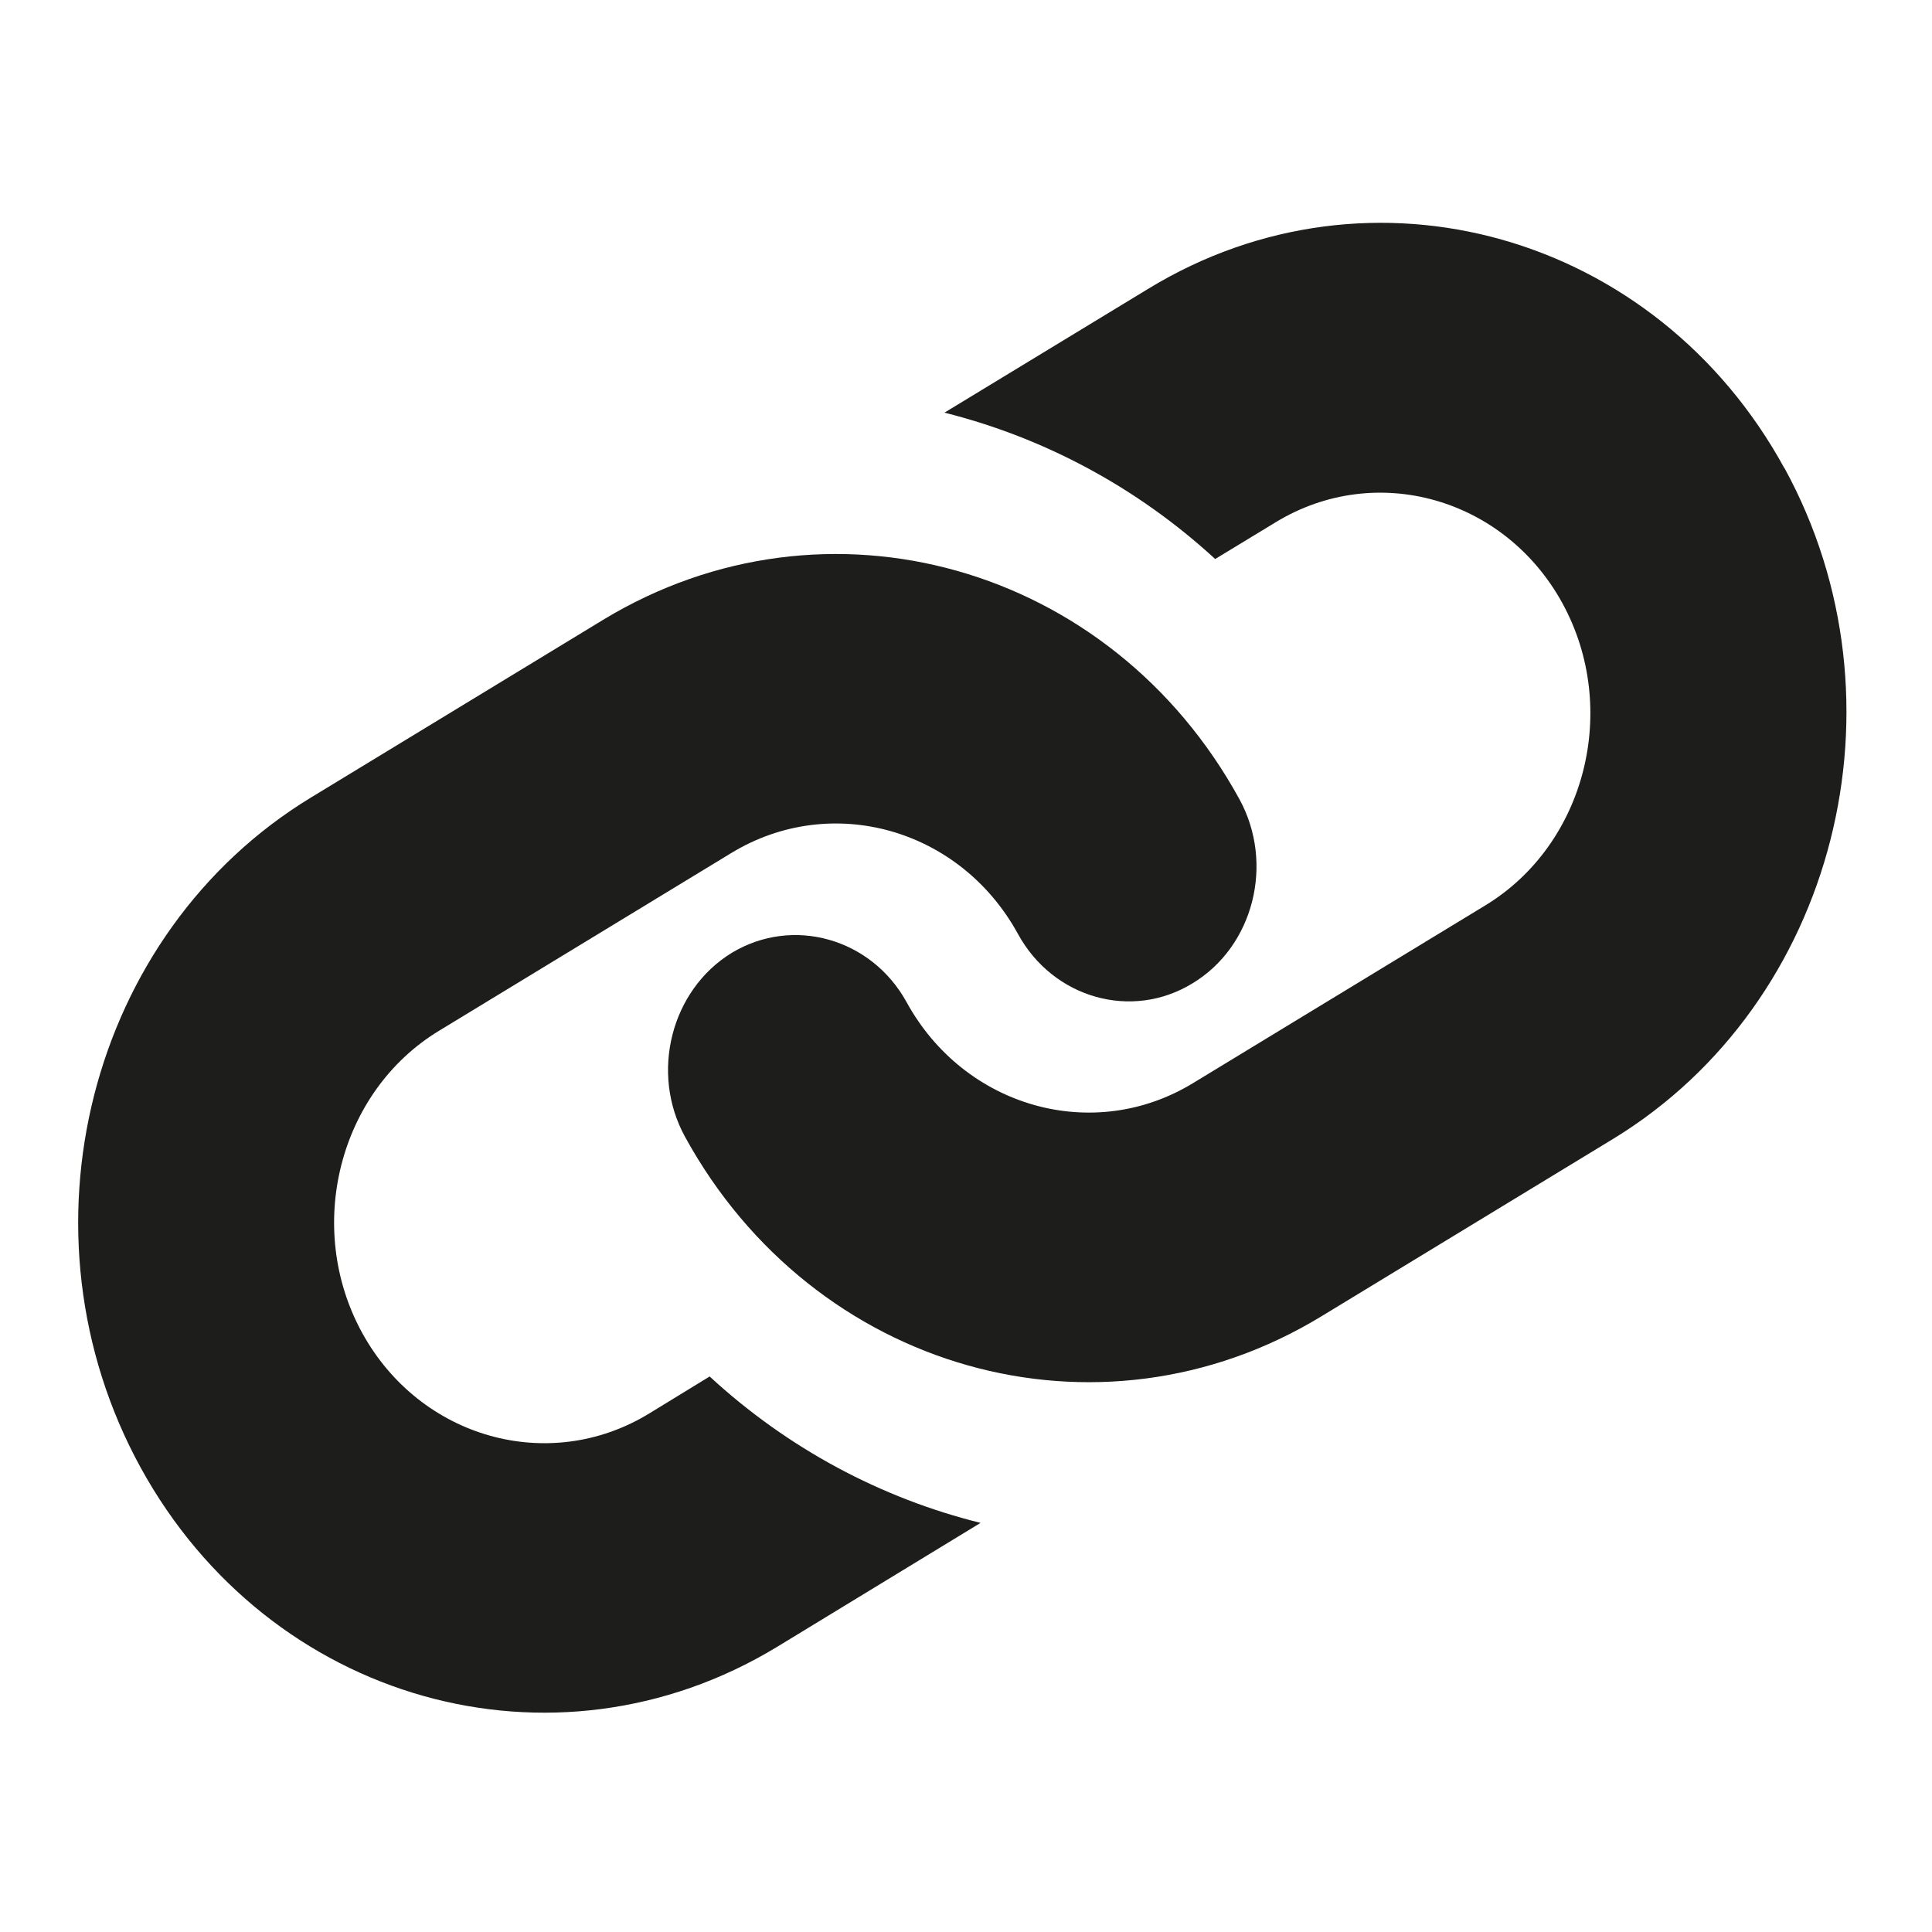
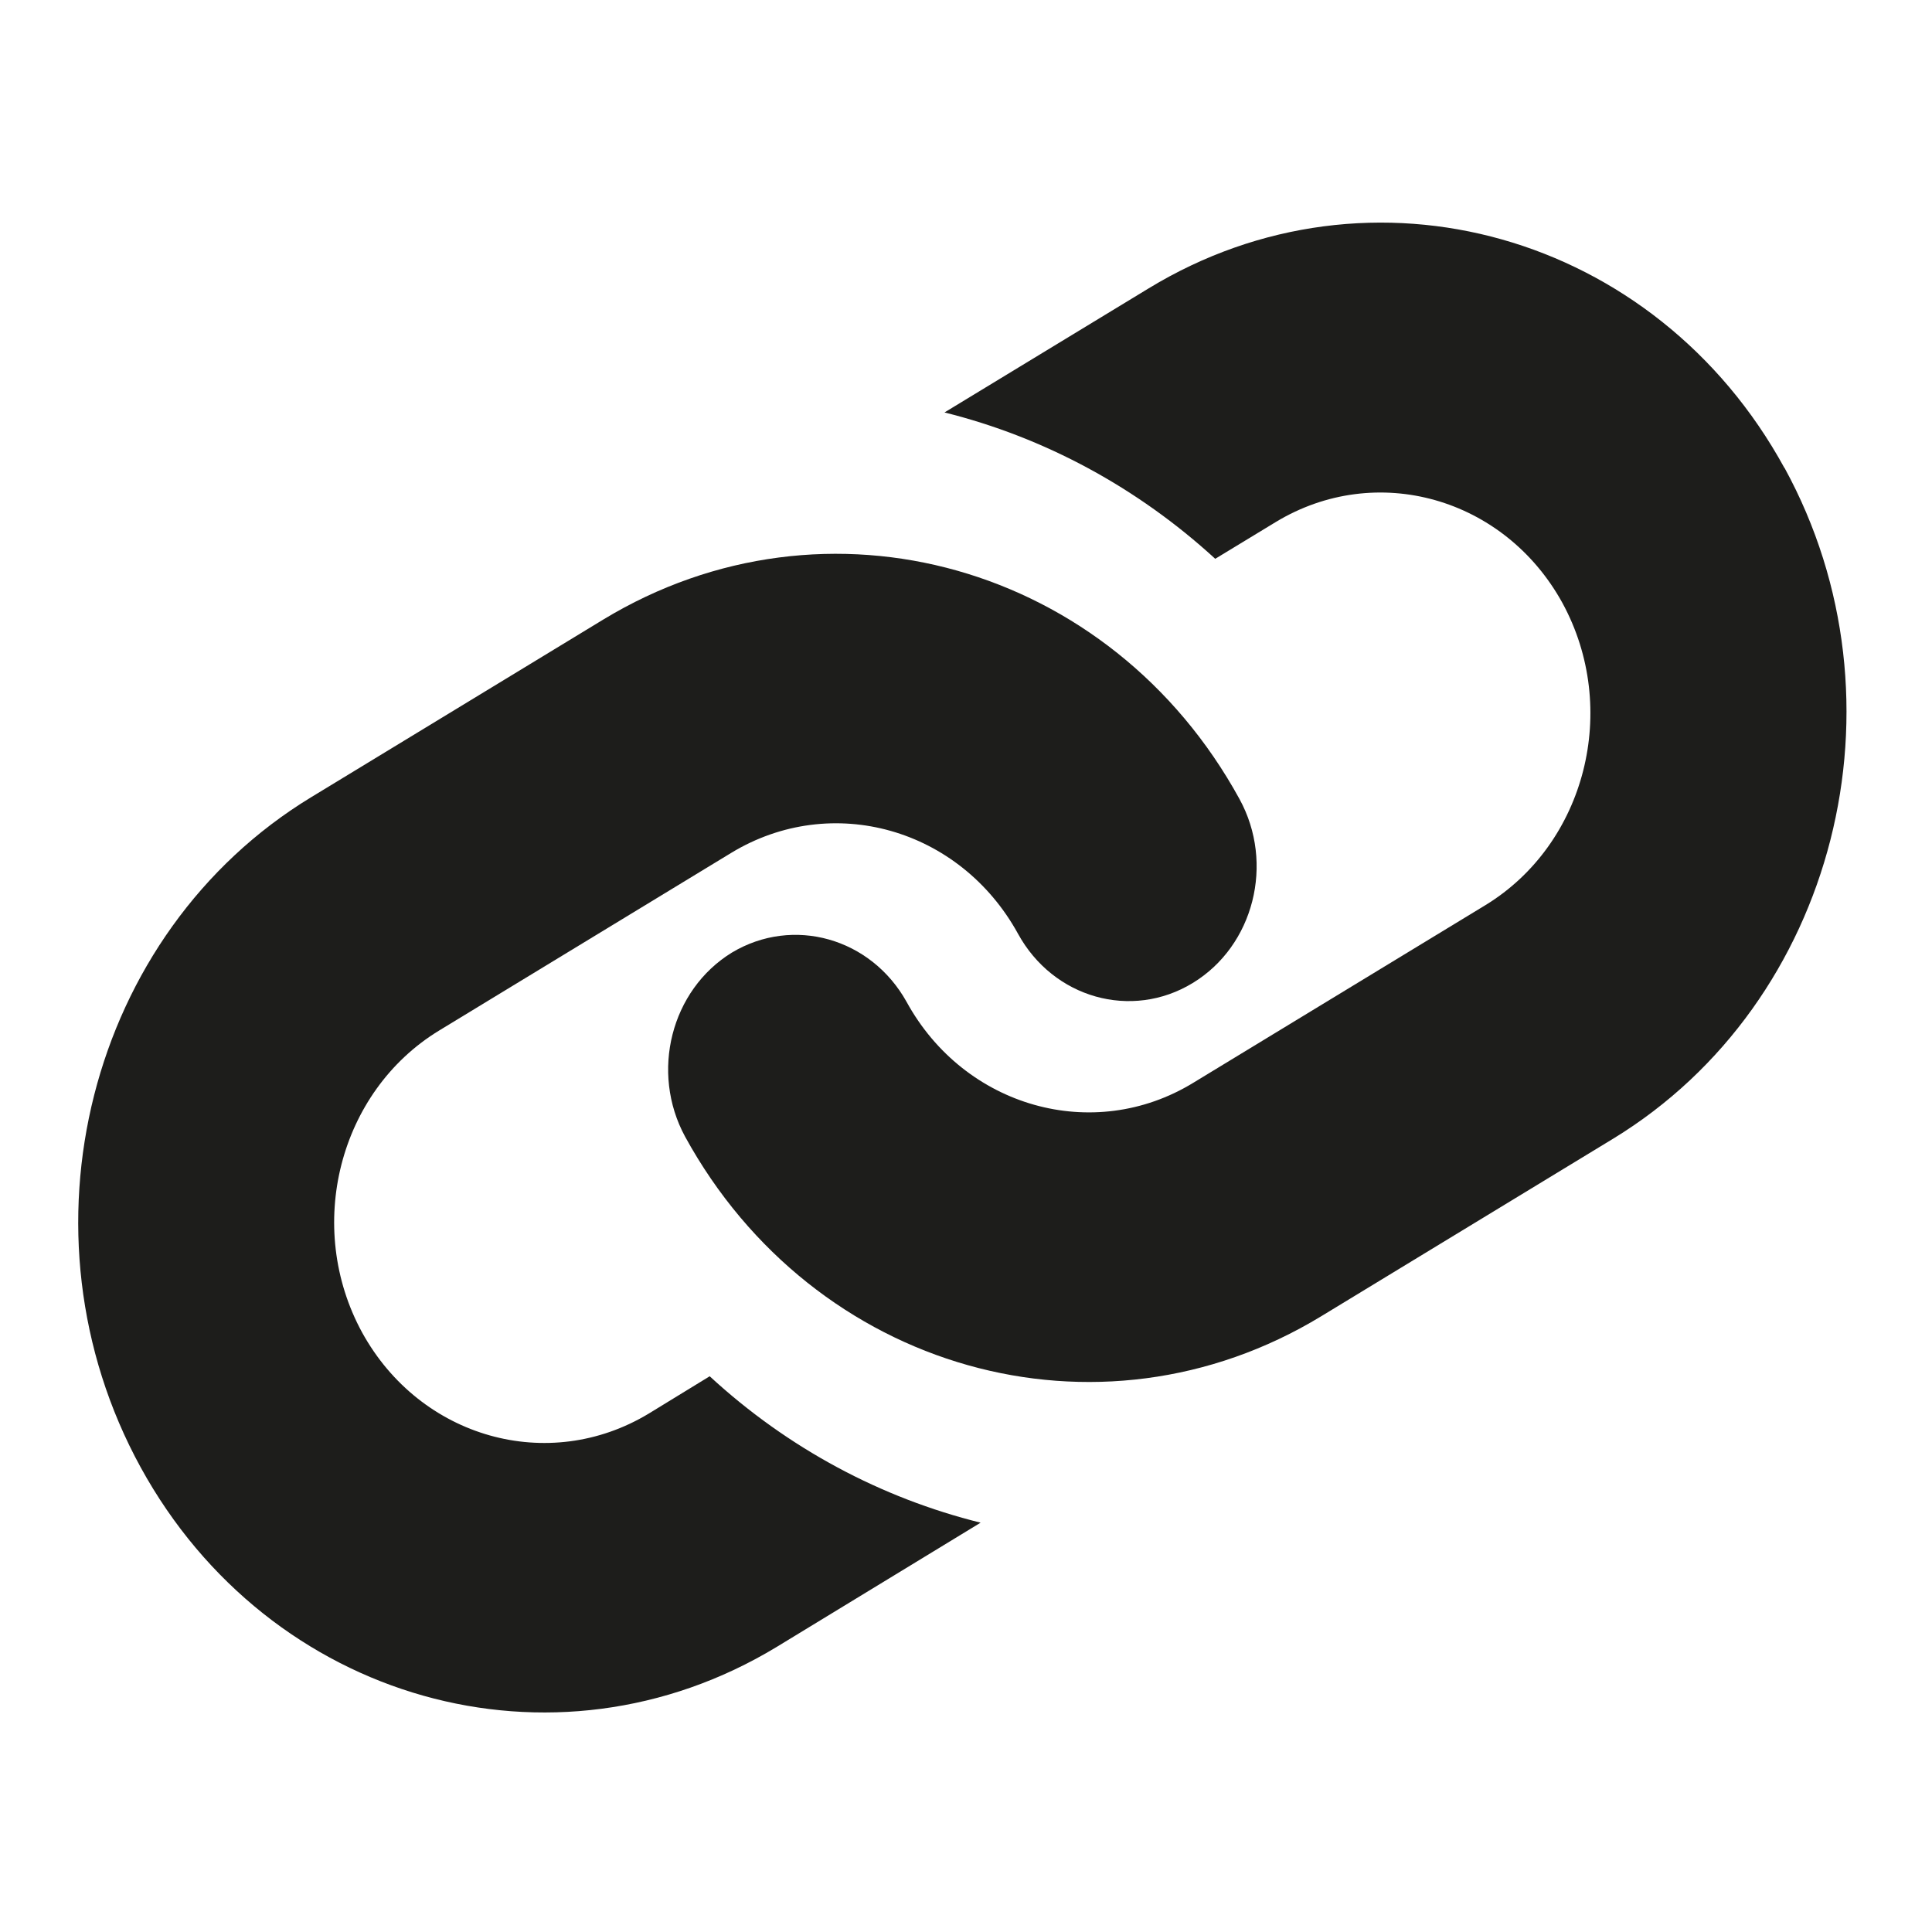
- <svg xmlns="http://www.w3.org/2000/svg" xmlns:ns2="http://www.openswatchbook.org/uri/2009/osb" xmlns:xlink="http://www.w3.org/1999/xlink" version="1.1" x="0px" y="0px" width="64" height="64" viewBox="0 0 64 64" enable-background="new 0 0 780 650" xml:space="preserve" id="svg4433">
-   <defs id="defs5885">
-     <linearGradient gradientUnits="userSpaceOnUse" gradientTransform="translate(0,796.7244)" id="linearGradient29998" xlink:href="#linearGradient19282" />
-     <linearGradient gradientUnits="userSpaceOnUse" gradientTransform="translate(0,796.7244)" id="linearGradient29996" xlink:href="#linearGradient19282" />
-     <linearGradient gradientUnits="userSpaceOnUse" gradientTransform="translate(0,796.7244)" id="linearGradient29994" xlink:href="#linearGradient19282" />
-     <linearGradient gradientTransform="matrix(0,0,0,0,-5766.093,-16534.877)" ns2:paint="solid" id="linearGradient19282">
-       <stop id="stop19284" offset="0" style="stop-color:#666666;stop-opacity:1;" />
+ <svg xmlns="http://www.w3.org/2000/svg" xmlns:ns1="http://www.openswatchbook.org/uri/2009/osb" xmlns:xlink="http://www.w3.org/1999/xlink" xml:space="preserve" width="64" height="64">
+   <defs>
+     <linearGradient ns1:paint="solid" id="a" gradientTransform="matrix(0 0 0 0 -5766.093 -16534.877)">
+       <stop offset="0" style="stop-color:#666;stop-opacity:1" />
    </linearGradient>
-     <clipPath id="clipPath980">
-       <path id="path982" d="m 5.389,28.193 21.808,0 0,-24.329 -21.808,0 0,24.329 z" />
-     </clipPath>
-     <clipPath id="clipPath46">
-       <path id="path48" d="M 0,32 32,32 32,0 0,0 0,32 z" />
-     </clipPath>
-     <clipPath id="clipPath980-5">
-       <path id="path982-0" d="m 5.389,28.193 21.808,0 0,-24.329 -21.808,0 0,24.329 z" />
-     </clipPath>
-     <clipPath id="clipPath46-9">
-       <path id="path48-0" d="M 0,32 32,32 32,0 0,0 0,32 z" />
-     </clipPath>
  </defs>
-   <g id="Notification" transform="translate(-465.462,-385.4034)" />
-   <g id="g3264" transform="matrix(1.614329,0.4556837,-0.4325581,1.700635,-1801.591,-1292.526)">
-     <path id="path3266" d="m 1267.69,429.467 c -3.598,-3.604 -9.449,-3.604 -13.049,0.002 l -3.301,3.299 c 2.02,-0.057 4.047,0.365 5.896,1.271 l 0.98,-0.979 c 1.618,-1.62 4.26,-1.62 5.881,-10e-4 1.621,1.621 1.621,4.265 0,5.887 l -4.73,4.729 c -1.614,1.621 -4.262,1.62 -5.883,-0.001 -0.984,-0.979 -2.594,-0.979 -3.584,0.001 -0.984,0.989 -0.984,2.604 0,3.585 3.604,3.604 9.451,3.604 13.055,0 l 4.729,-4.729 c 3.597,-3.611 3.597,-9.471 0.01,-13.064 z" style="fill:#1d1d1b" />
-     <path id="path3268" d="m 1250.553,452.48 c -1.619,1.616 -4.258,1.616 -5.879,0 -1.623,-1.621 -1.623,-4.266 0,-5.886 l 4.729,-4.729 c 1.621,-1.621 4.264,-1.621 5.883,0 0.988,0.99 2.604,0.99 3.584,0 0.988,-0.983 0.988,-2.595 0,-3.585 -3.6,-3.603 -9.439,-3.602 -13.053,0.001 l -4.729,4.729 c -3.605,3.603 -3.605,9.45 0,13.054 3.6,3.599 9.439,3.599 13.051,0 l 3.299,-3.304 c -2.02,0.062 -4.047,-0.36 -5.9,-1.271 l -0.985,0.991 z" style="fill:#1d1d1b" />
-   </g>
-   <g transform="translate(-662.4882,379.4143)" id="zoom-original">
-     <g transform="matrix(0.996399,0,0,1,95.08523,-222.9354)" id="zoom_1_to_1">
-       <use xlink:href="#g5796" transform="matrix(1,0,0,0.997925,-0.04089,0.477615)" x="0" y="0" id="use5816" width="1250" height="1250" />
-     </g>
-   </g>
-   <g transform="matrix(0.9921895,0,0,1,-661.1515,379.9768)" id="zoom-half-size">
-     <use xlink:href="#g5796" height="1250" width="1250" id="use5818" y="0" x="0" transform="matrix(0.996399,0,0,0.997925,95.04449,-202.4578)" />
-   </g>
-   <g id="g11074" transform="matrix(1,0,0,0.9980195,-637.9882,-101.3717)" />
-   <g id="g11109" transform="translate(-637.9882,-122.4479)" />
-   <g id="g11198" transform="translate(-637.9882,-122.4479)" />
-   <g id="g11329" transform="translate(-617.9882,-122.4479)" />
-   <g id="zoom-fit-selection" transform="translate(-660.9882,-102.9479)">
-     <g transform="translate(0,20)" id="g11156">
-       <g transform="translate(0,19.96825)" id="g11158">
-         <g transform="matrix(1,0,0,0.9980195,0,21.07621)" id="g11160" />
-       </g>
-     </g>
-   </g>
-   <g id="g11563" transform="translate(-660.9882,-62.94787)">
-     <g id="g11565">
-       <g id="g11567" transform="translate(0,20)">
-         <g id="g11569" transform="translate(0,19.96825)">
-           <g id="g11571" transform="matrix(1,0,0,0.9980195,0,21.07621)" />
-         </g>
-       </g>
-     </g>
-   </g>
-   <g id="g11647" transform="translate(-574.9882,-22.44787)" />
-   <g transform="matrix(-1,0,0,1,-535.9882,-22.44787)" id="g11659" />
-   <rect style="opacity:0.3;fill:url(#linearGradient19282);fill-opacity:1;stroke:none" id="rect19405" width="0" height="1" x="-519.988" y="494.914" ry="0" />
-   <g id="g39728" transform="translate(-637.9882,-122.4479)" />
-   <g transform="translate(-1033.645,204.5706)" id="g39833" />
-   <use transform="translate(-405.0161,532.3802)" x="0" y="0" id="use5704" width="1250" height="1250" xlink:href="#rect4442" />
-   <g style="fill:none" transform="matrix(0.9001378,0,0,0.8929798,-756.032,405.9391)" id="g14408" />
-   <use x="0" y="0" id="use4586" transform="matrix(0.692914,0,0,0.7095337,-721.8023,232.5381)" width="1250" height="1250" xlink:href="#g5772" />
-   <use x="0" y="0" id="use4586-2" transform="matrix(0.695835,0,0,0.741921,-737.8081,227.1243)" width="1250" height="1250" xlink:href="#g5772" />
-   <use transform="matrix(0.695835,0,0,0.741921,-693.8081,224.6243)" x="0" y="0" id="use4589" width="1250" height="1250" xlink:href="#g5772" />
-   <use transform="matrix(0.6289752,0,0,1.162431,-619.049,122.4024)" x="0" y="0" id="use4592" width="1250" height="1250" xlink:href="#g5772" />
-   <use transform="translate(134.0216,251.216)" x="0" y="0" id="use3738" width="1250" height="1250" xlink:href="#rect10675" />
-   <use transform="translate(134.988,267.9385)" x="0" y="0" id="use4635" width="1250" height="1250" xlink:href="#use5758" />
-   <use transform="translate(130.9731,191.8608)" x="0" y="0" id="use9872" width="1250" height="1250" xlink:href="#g6043" />
-   <use height="1250" width="1250" id="use10185" y="0" x="0" transform="translate(176.0049,252.1625)" xlink:href="#rect10675" />
-   <use transform="translate(164.0049,264.1625)" x="0" y="0" id="use10187" width="1250" height="1250" xlink:href="#rect10675" />
-   <use transform="translate(150.0216,185.8186)" x="0" y="0" id="use9872-0" width="1250" height="1250" xlink:href="#g6043" />
-   <use height="1250" width="1250" id="use10185-8" y="0" x="0" transform="translate(195.0534,246.1203)" xlink:href="#rect10675" />
-   <use transform="translate(183.0534,258.1203)" x="0" y="0" id="use10187-8" width="1250" height="1250" xlink:href="#rect10675" />
-   <use style="stroke:url(#linearGradient19282);stroke-opacity:1" height="1250" width="1250" transform="matrix(1.137742,0,0,1.13997,-57.31126,255.7699)" id="use5845-6" y="0" x="0" xlink:href="#use5756-0-3" />
-   <use style="stroke:url(#linearGradient19282);stroke-opacity:1" height="1250" width="1250" transform="matrix(1.137742,0,0,1.13997,-62.31095,262.9983)" id="use5845-6-1" y="0" x="0" xlink:href="#use5756-0-3" />
-   <use style="stroke:url(#linearGradient19282);stroke-opacity:1" height="1250" width="1250" transform="matrix(1.137742,0,0,1.13997,-49.7182,266.6486)" id="use5845-6-1-9" y="0" x="0" xlink:href="#use5756-0-3" />
-   <g id="g31444" transform="translate(-510.9882,271.0521)">
-     <g transform="translate(0,20)" id="g31446">
-       <g transform="translate(0,19.96825)" id="g31448">
-         <g transform="matrix(1,0,0,0.9980195,0,21.07621)" id="g31450" />
-       </g>
-     </g>
-   </g>
-   <text xml:space="preserve" style="font-size:40px;font-style:normal;font-weight:normal;line-height:125%;letter-spacing:0px;word-spacing:0px;fill:#000000;fill-opacity:1;stroke:none;font-family:Sans" x="-911.988" y="627.914" id="text19288">
-     <tspan x="-911.988" y="627.914" id="tspan19292" />
-   </text>
+   <path d="M1267.69 429.467c-3.598-3.604-9.449-3.604-13.049.002l-3.301 3.299a12.59 12.59 0 0 1 5.896 1.271l.98-.979a4.167 4.167 0 0 1 5.881-.001 4.171 4.171 0 0 1 0 5.887l-4.73 4.729c-1.614 1.621-4.262 1.62-5.883-.001a2.553 2.553 0 0 0-3.584.001 2.546 2.546 0 0 0 0 3.585c3.604 3.604 9.451 3.604 13.055 0l4.729-4.729c3.597-3.611 3.597-9.471.01-13.064z" style="fill:#1d1d1b" transform="matrix(1.61433 .45568 -.43256 1.70063 -1801.59 -1292.526)" />
+   <path d="M1250.553 452.48a4.17 4.17 0 0 1-5.879 0 4.166 4.166 0 0 1 0-5.886l4.729-4.729a4.166 4.166 0 0 1 5.883 0 2.534 2.534 0 1 0 3.584-3.585c-3.6-3.603-9.439-3.602-13.053.001l-4.729 4.729c-3.605 3.603-3.605 9.45 0 13.054 3.6 3.599 9.439 3.599 13.051 0l3.299-3.304c-2.02.062-4.047-.36-5.9-1.271l-.985.991z" style="fill:#1d1d1b" transform="matrix(1.61433 .45568 -.43256 1.70063 -1801.59 -1292.526)" />
+   <use xlink:href="#g5796" width="1250" height="1250" transform="matrix(.9964 0 0 .99792 -567.444 156.957)" />
+   <use xlink:href="#g5796" width="1250" height="1250" transform="matrix(.98862 0 0 .99792 -566.85 177.519)" />
+   <use xlink:href="#rect4442" width="1250" height="1250" transform="translate(-405.016 532.38)" />
+   <use xlink:href="#g5772" width="1250" height="1250" transform="matrix(.69291 0 0 .70953 -721.802 232.538)" />
+   <use xlink:href="#g5772" width="1250" height="1250" transform="matrix(.69583 0 0 .74192 -737.808 227.124)" />
+   <use xlink:href="#g5772" width="1250" height="1250" transform="matrix(.69583 0 0 .74192 -693.808 224.624)" />
+   <use xlink:href="#g5772" width="1250" height="1250" transform="matrix(.62898 0 0 1.16243 -619.049 122.402)" />
+   <use xlink:href="#rect10675" width="1250" height="1250" transform="translate(134.022 251.216)" />
+   <use xlink:href="#use5758" width="1250" height="1250" transform="translate(134.988 267.938)" />
+   <use xlink:href="#g6043" width="1250" height="1250" transform="translate(130.973 191.86)" />
+   <use xlink:href="#rect10675" width="1250" height="1250" transform="translate(176.005 252.163)" />
+   <use xlink:href="#rect10675" width="1250" height="1250" transform="translate(164.005 264.163)" />
+   <use xlink:href="#g6043" width="1250" height="1250" transform="translate(150.022 185.819)" />
+   <use xlink:href="#rect10675" width="1250" height="1250" transform="translate(195.053 246.12)" />
+   <use xlink:href="#rect10675" width="1250" height="1250" transform="translate(183.053 258.12)" />
+   <use xlink:href="#use5756-0-3" width="1250" height="1250" style="stroke:url(#a);stroke-opacity:1" transform="matrix(1.13774 0 0 1.13997 -57.311 255.77)" />
+   <use xlink:href="#use5756-0-3" width="1250" height="1250" style="stroke:url(#a);stroke-opacity:1" transform="matrix(1.13774 0 0 1.13997 -62.31 262.998)" />
+   <use xlink:href="#use5756-0-3" width="1250" height="1250" style="stroke:url(#a);stroke-opacity:1" transform="matrix(1.13774 0 0 1.13997 -49.718 266.649)" />
+   <text xml:space="preserve" x="-911.988" y="627.914" style="font-size:40px;font-style:normal;font-weight:400;line-height:125%;letter-spacing:0;word-spacing:0;fill:#000;fill-opacity:1;stroke:none;font-family:Sans" />
</svg>
